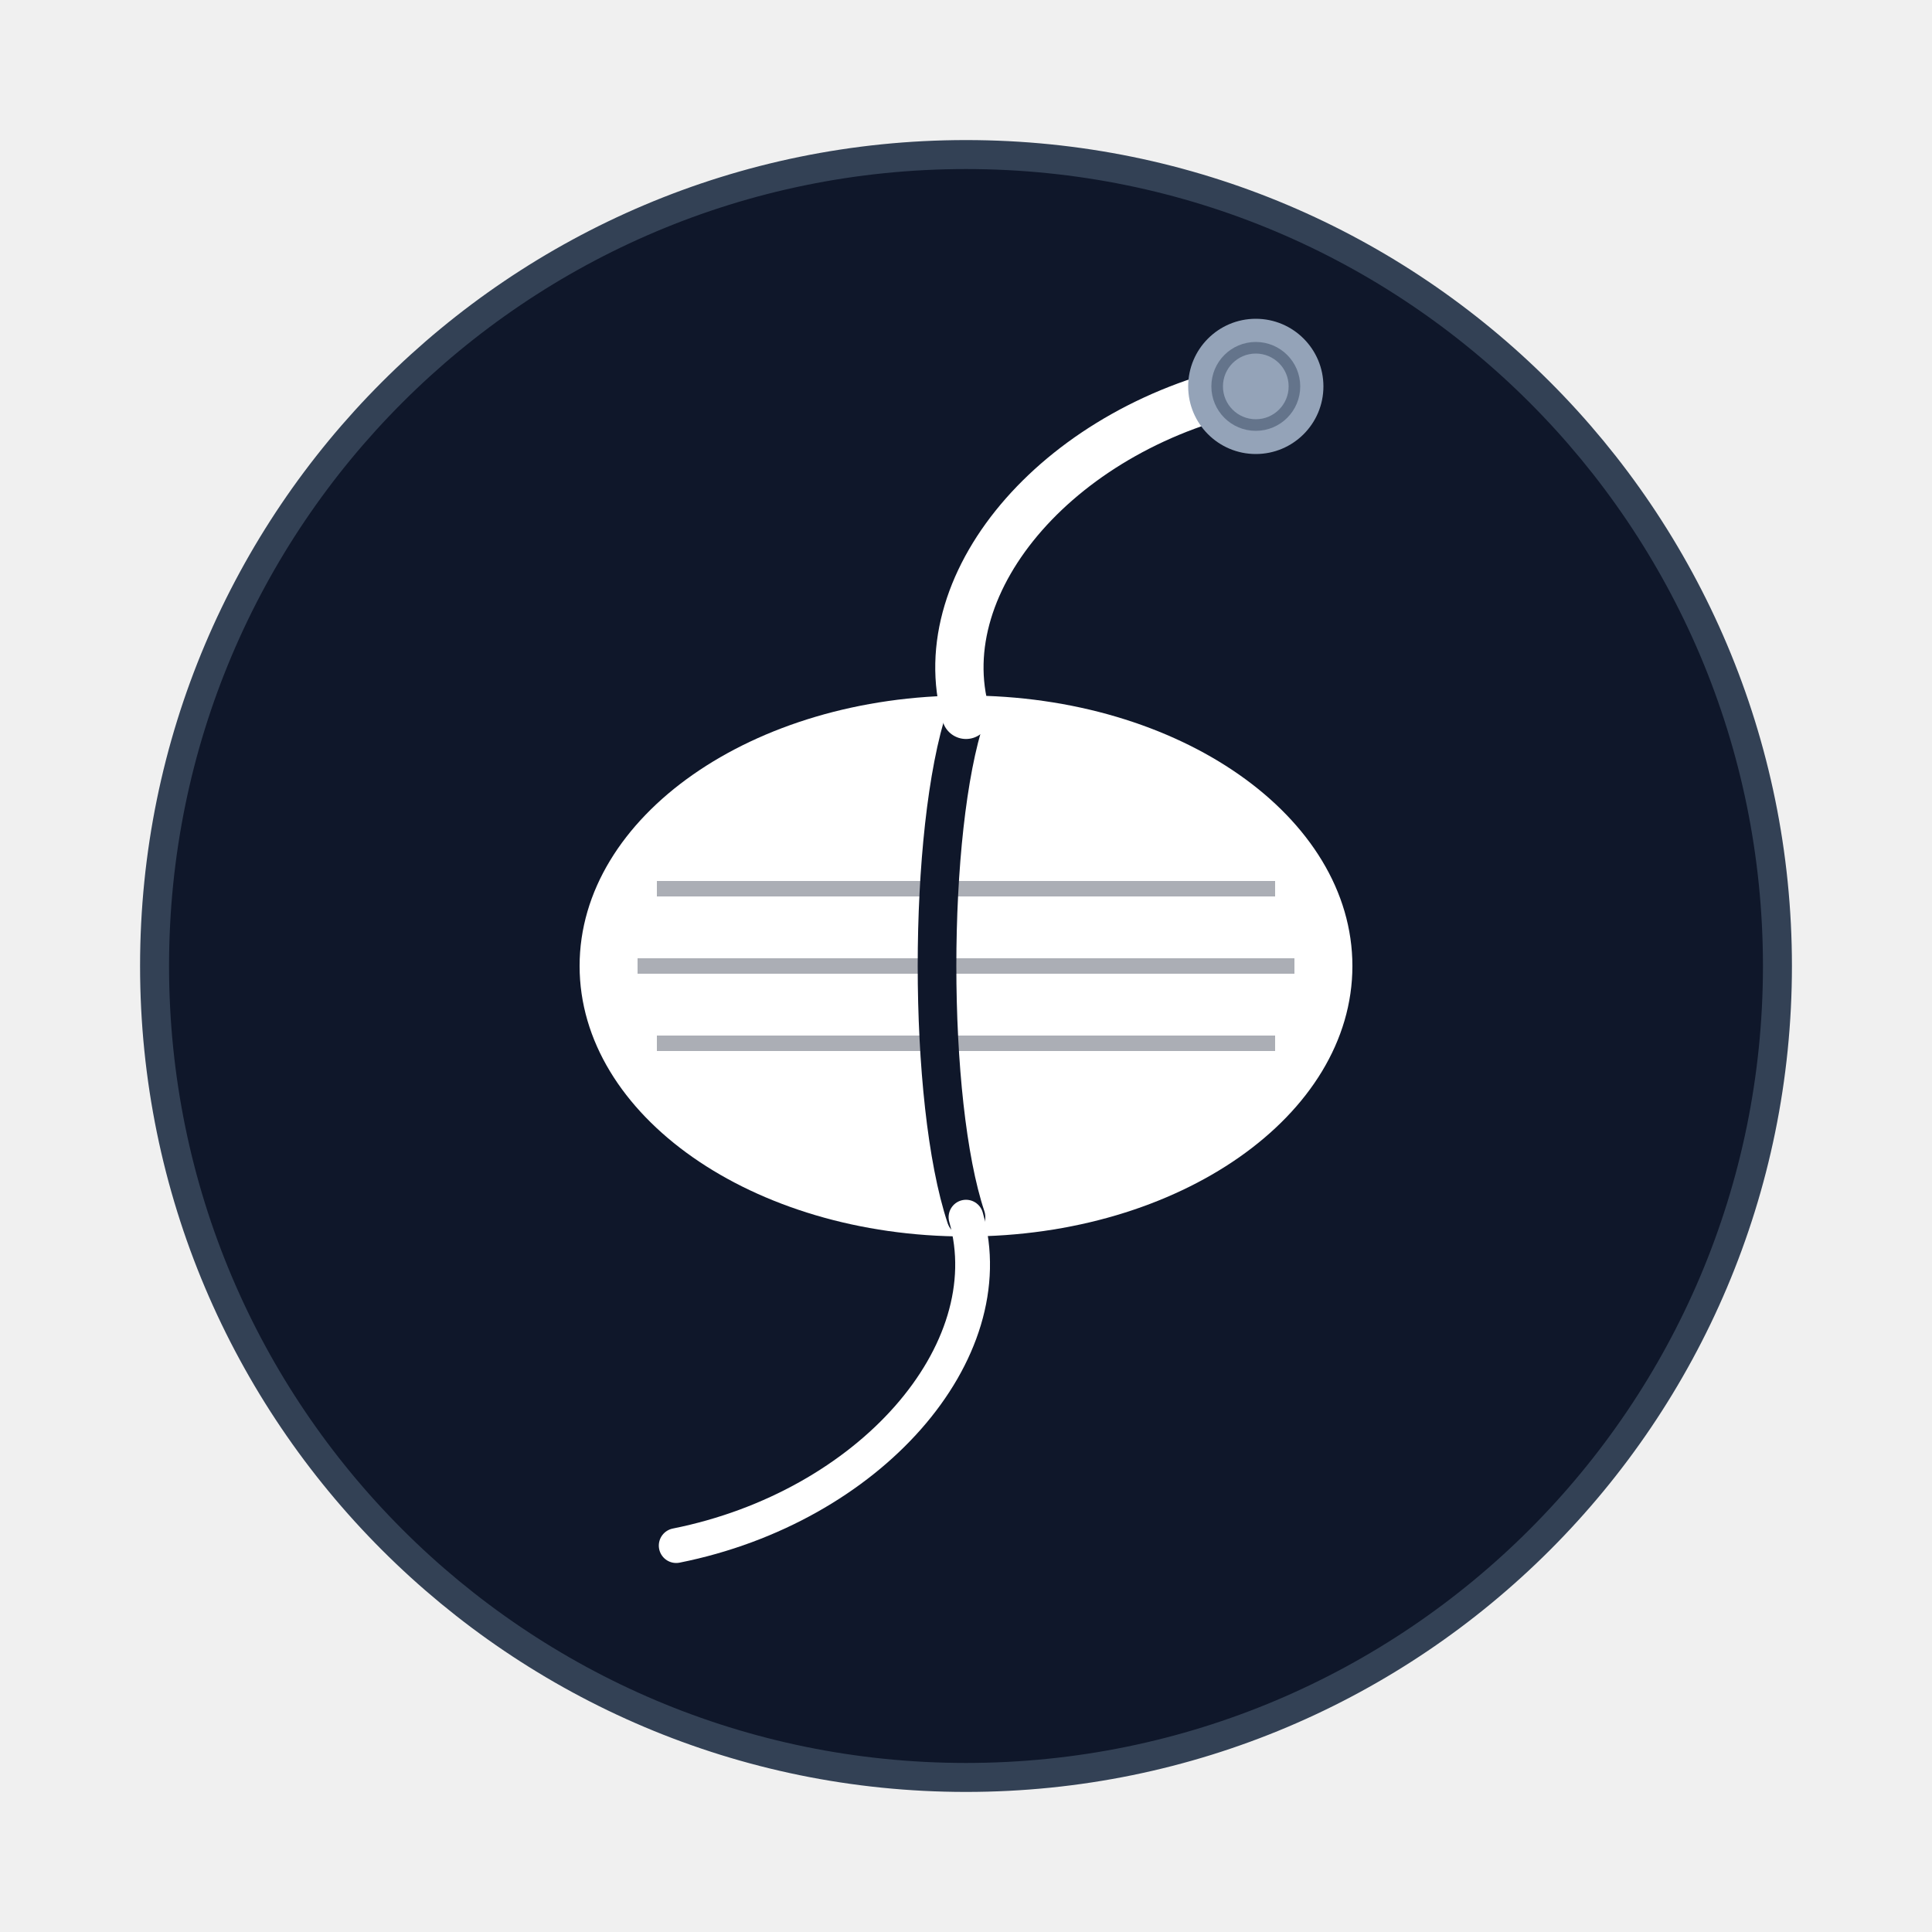
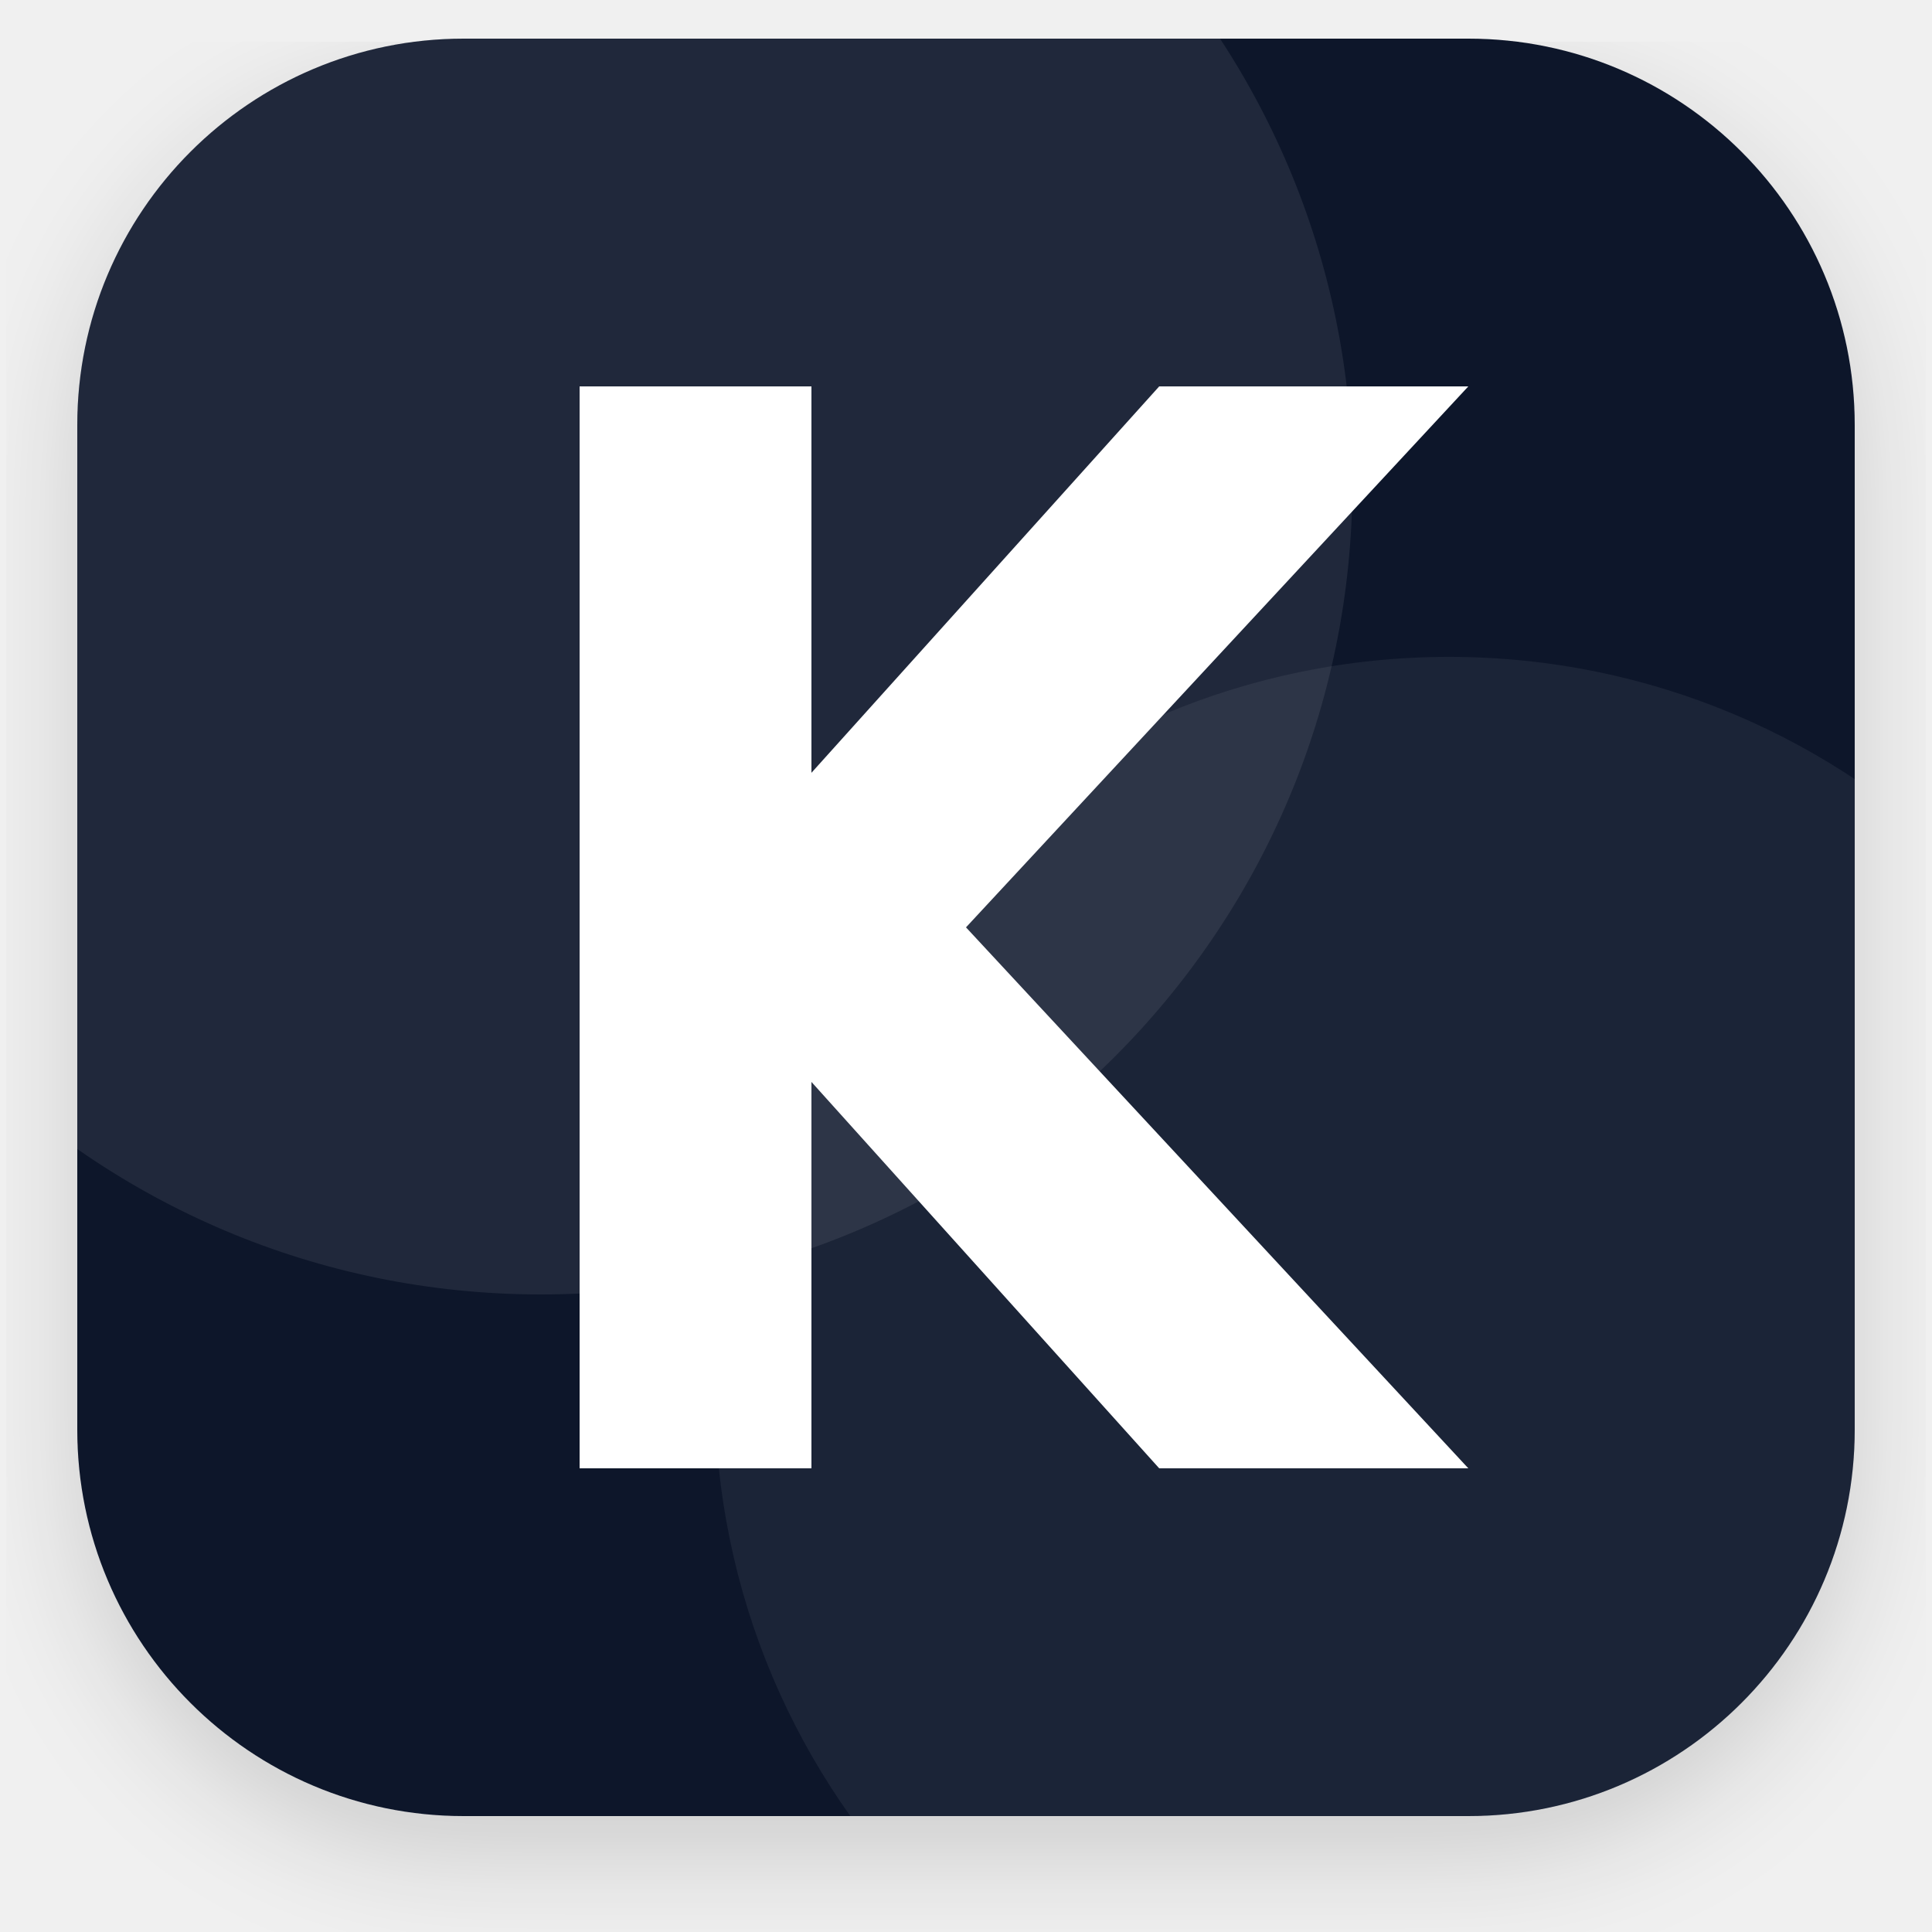
<svg xmlns="http://www.w3.org/2000/svg" viewBox="0 0 100 100" width="100" height="100">
-   <circle cx="50" cy="50" r="42" fill="#0F172A" stroke="#334155" stroke-width="1.5" />
-   <ellipse cx="50" cy="50" rx="20" ry="14" fill="#FFFFFF" />
-   <line x1="34" y1="46" x2="66" y2="46" stroke="#0F172A" stroke-width="0.8" opacity="0.35" />
-   <line x1="33" y1="50" x2="67" y2="50" stroke="#0F172A" stroke-width="0.8" opacity="0.35" />
-   <line x1="34" y1="54" x2="66" y2="54" stroke="#0F172A" stroke-width="0.8" opacity="0.35" />
-   <path d="M 50,37 C 48,43 48,57 50,63" fill="none" stroke="#0F172A" stroke-width="2" stroke-linecap="round" />
-   <path d="M 50,37 C 48,30 55,22 65,20" fill="none" stroke="#FFFFFF" stroke-width="2.5" stroke-linecap="round" />
-   <path d="M 50,63 C 52,70 45,78 35,80" fill="none" stroke="#FFFFFF" stroke-width="1.8" stroke-linecap="round" />
-   <circle cx="65" cy="20" r="3.5" fill="#94A3B8" />
-   <circle cx="65" cy="20" r="2" fill="none" stroke="#64748B" stroke-width="0.6" />
+   <defs>
+     <clipPath id="squircleClip">
+       <rect width="92" height="92" x="4" y="2" rx="20" ry="20" />
+     </clipPath>
+     <filter id="shadow" x="-4%" y="-2%" width="108%" height="112%">
+       <feDropShadow dx="0" dy="2" stdDeviation="3" flood-color="#000000" flood-opacity="0.15" />
+     </filter>
+   </defs>
+   <rect width="92" height="92" x="4" y="2" rx="20" ry="20" fill="#0F172A" filter="url(#shadow)" />
+   <g clip-path="url(#squircleClip)">
+     <circle cx="28" cy="25" r="42" fill="#FFFFFF" opacity="0.08" />
+     <circle cx="75" cy="72" r="38" fill="#FFFFFF" opacity="0.06" />
+   </g>
+   <path d="M 30 20 L 42 20 L 42 40 L 60 20 L 76 20 L 50 48 L 76 76 L 60 76 L 42 56 L 42 76 L 30 76 Z" fill="#FFFFFF" />
</svg>
